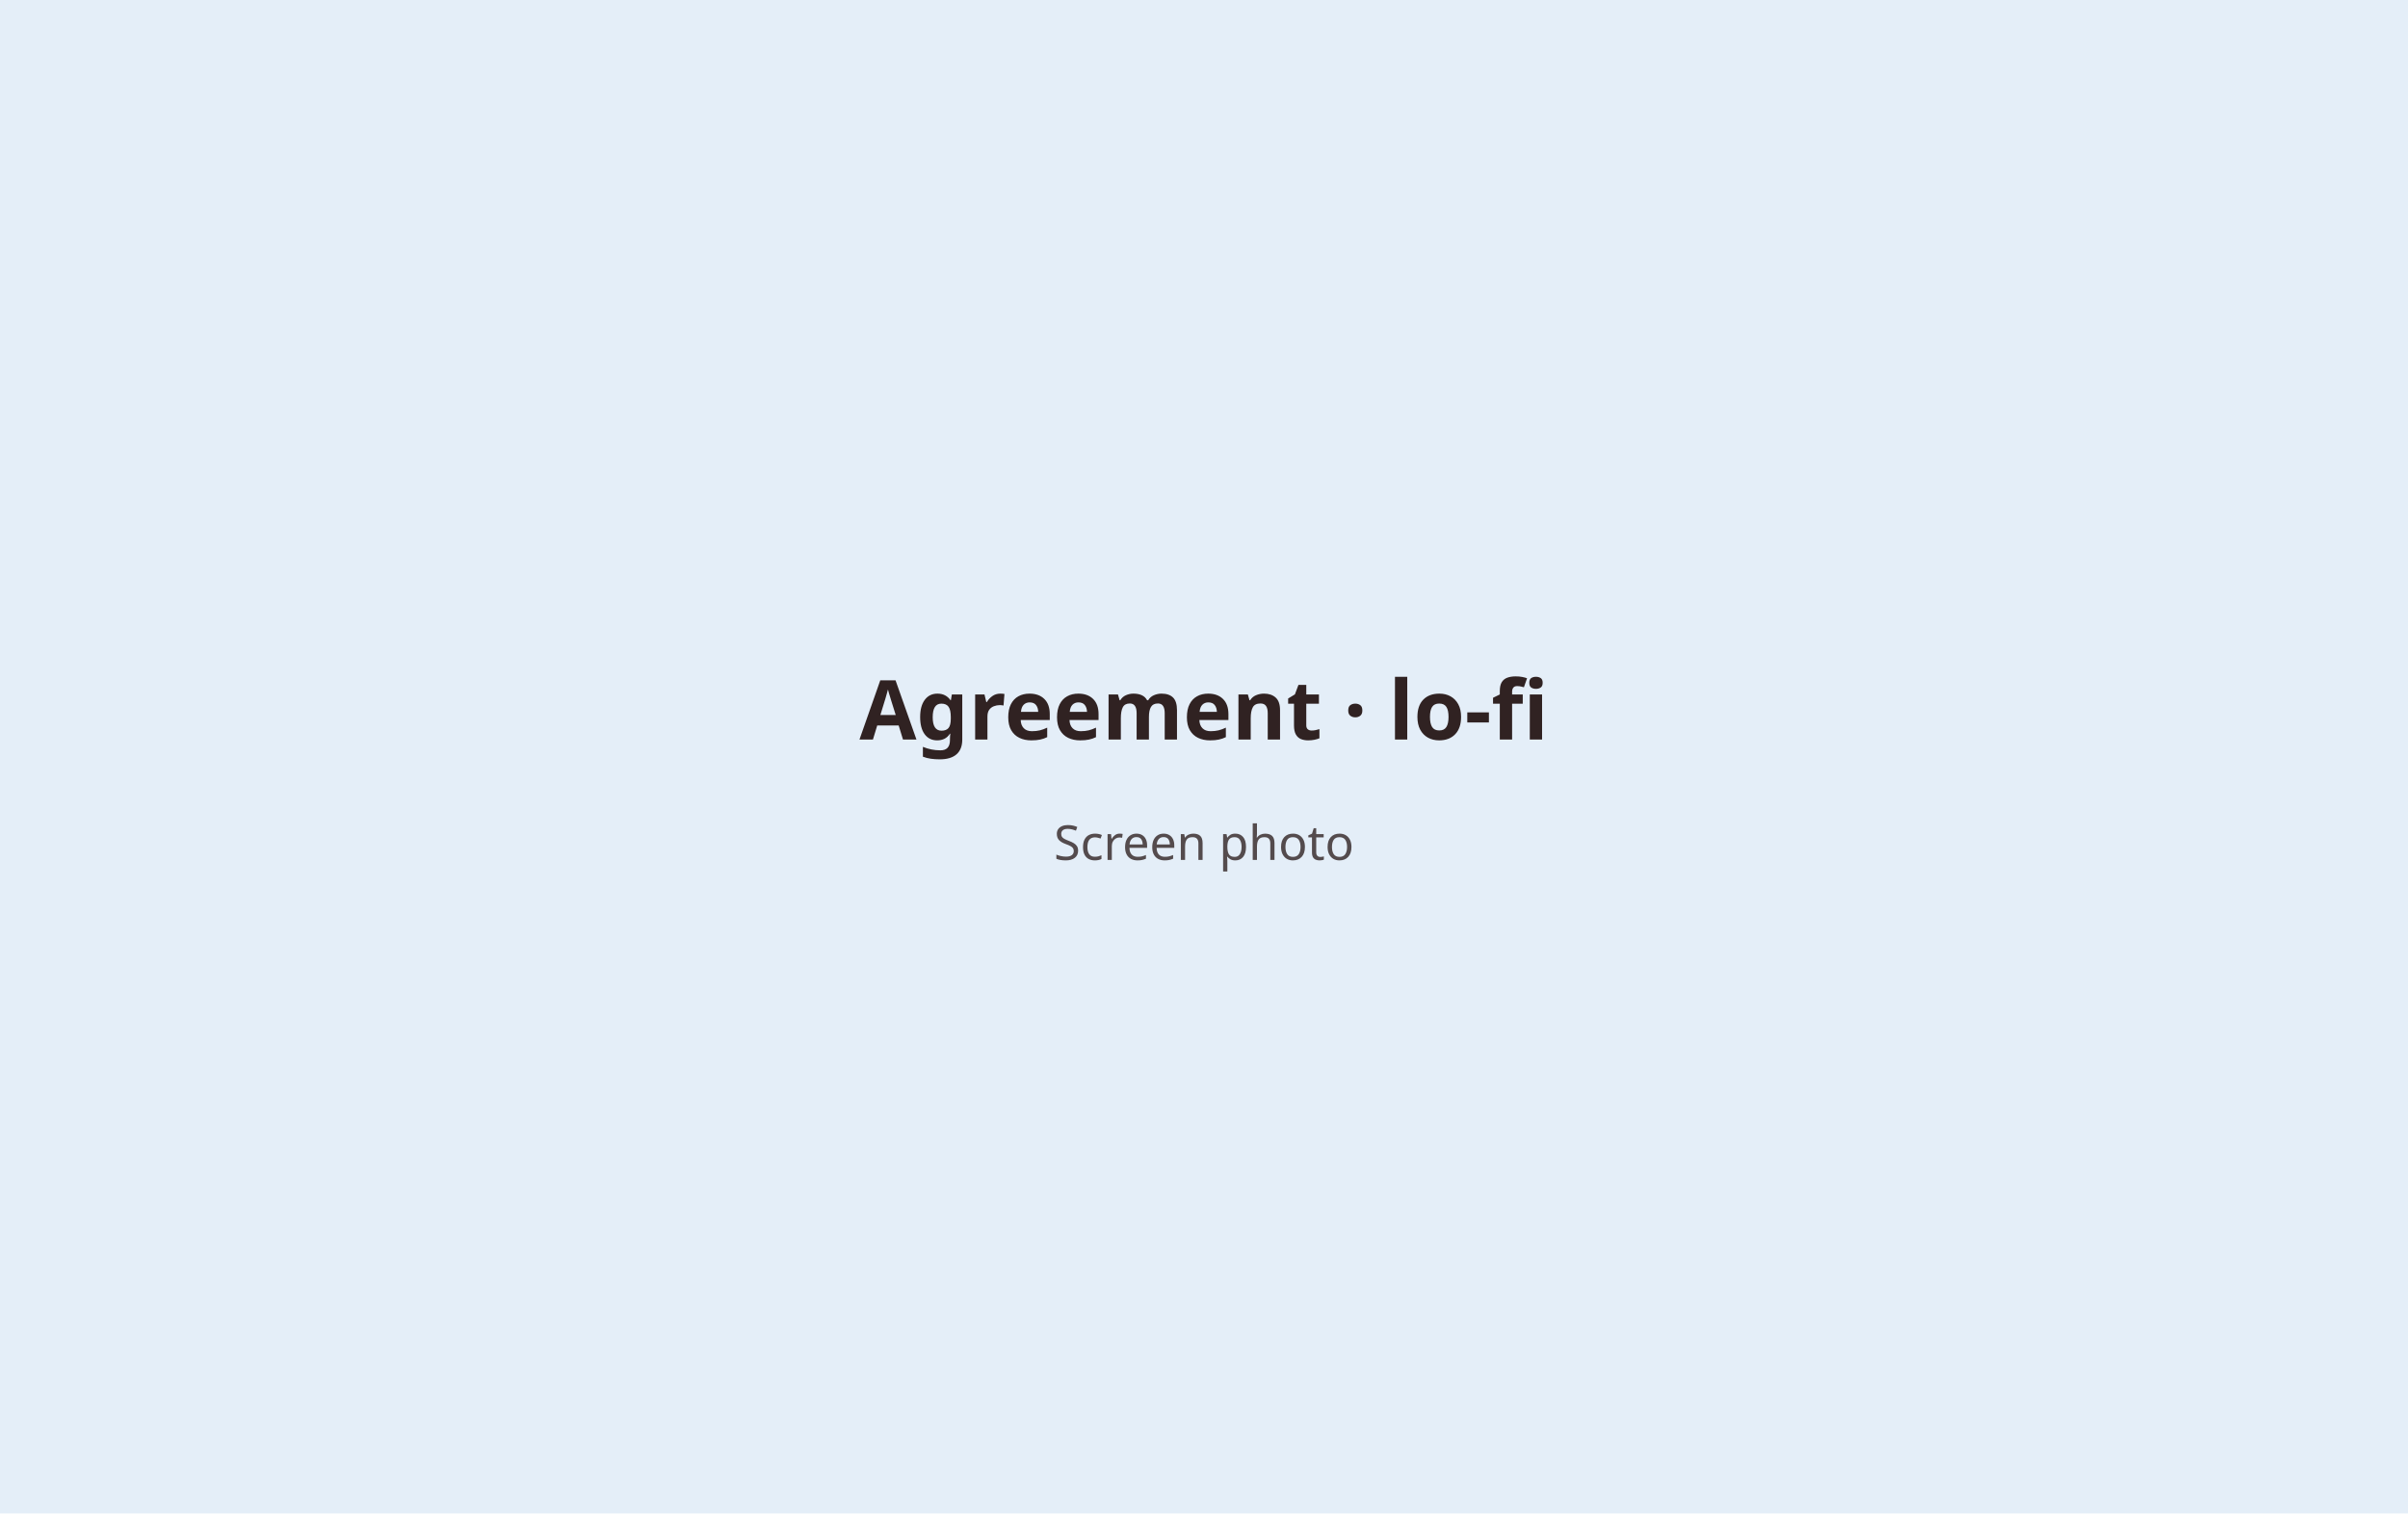
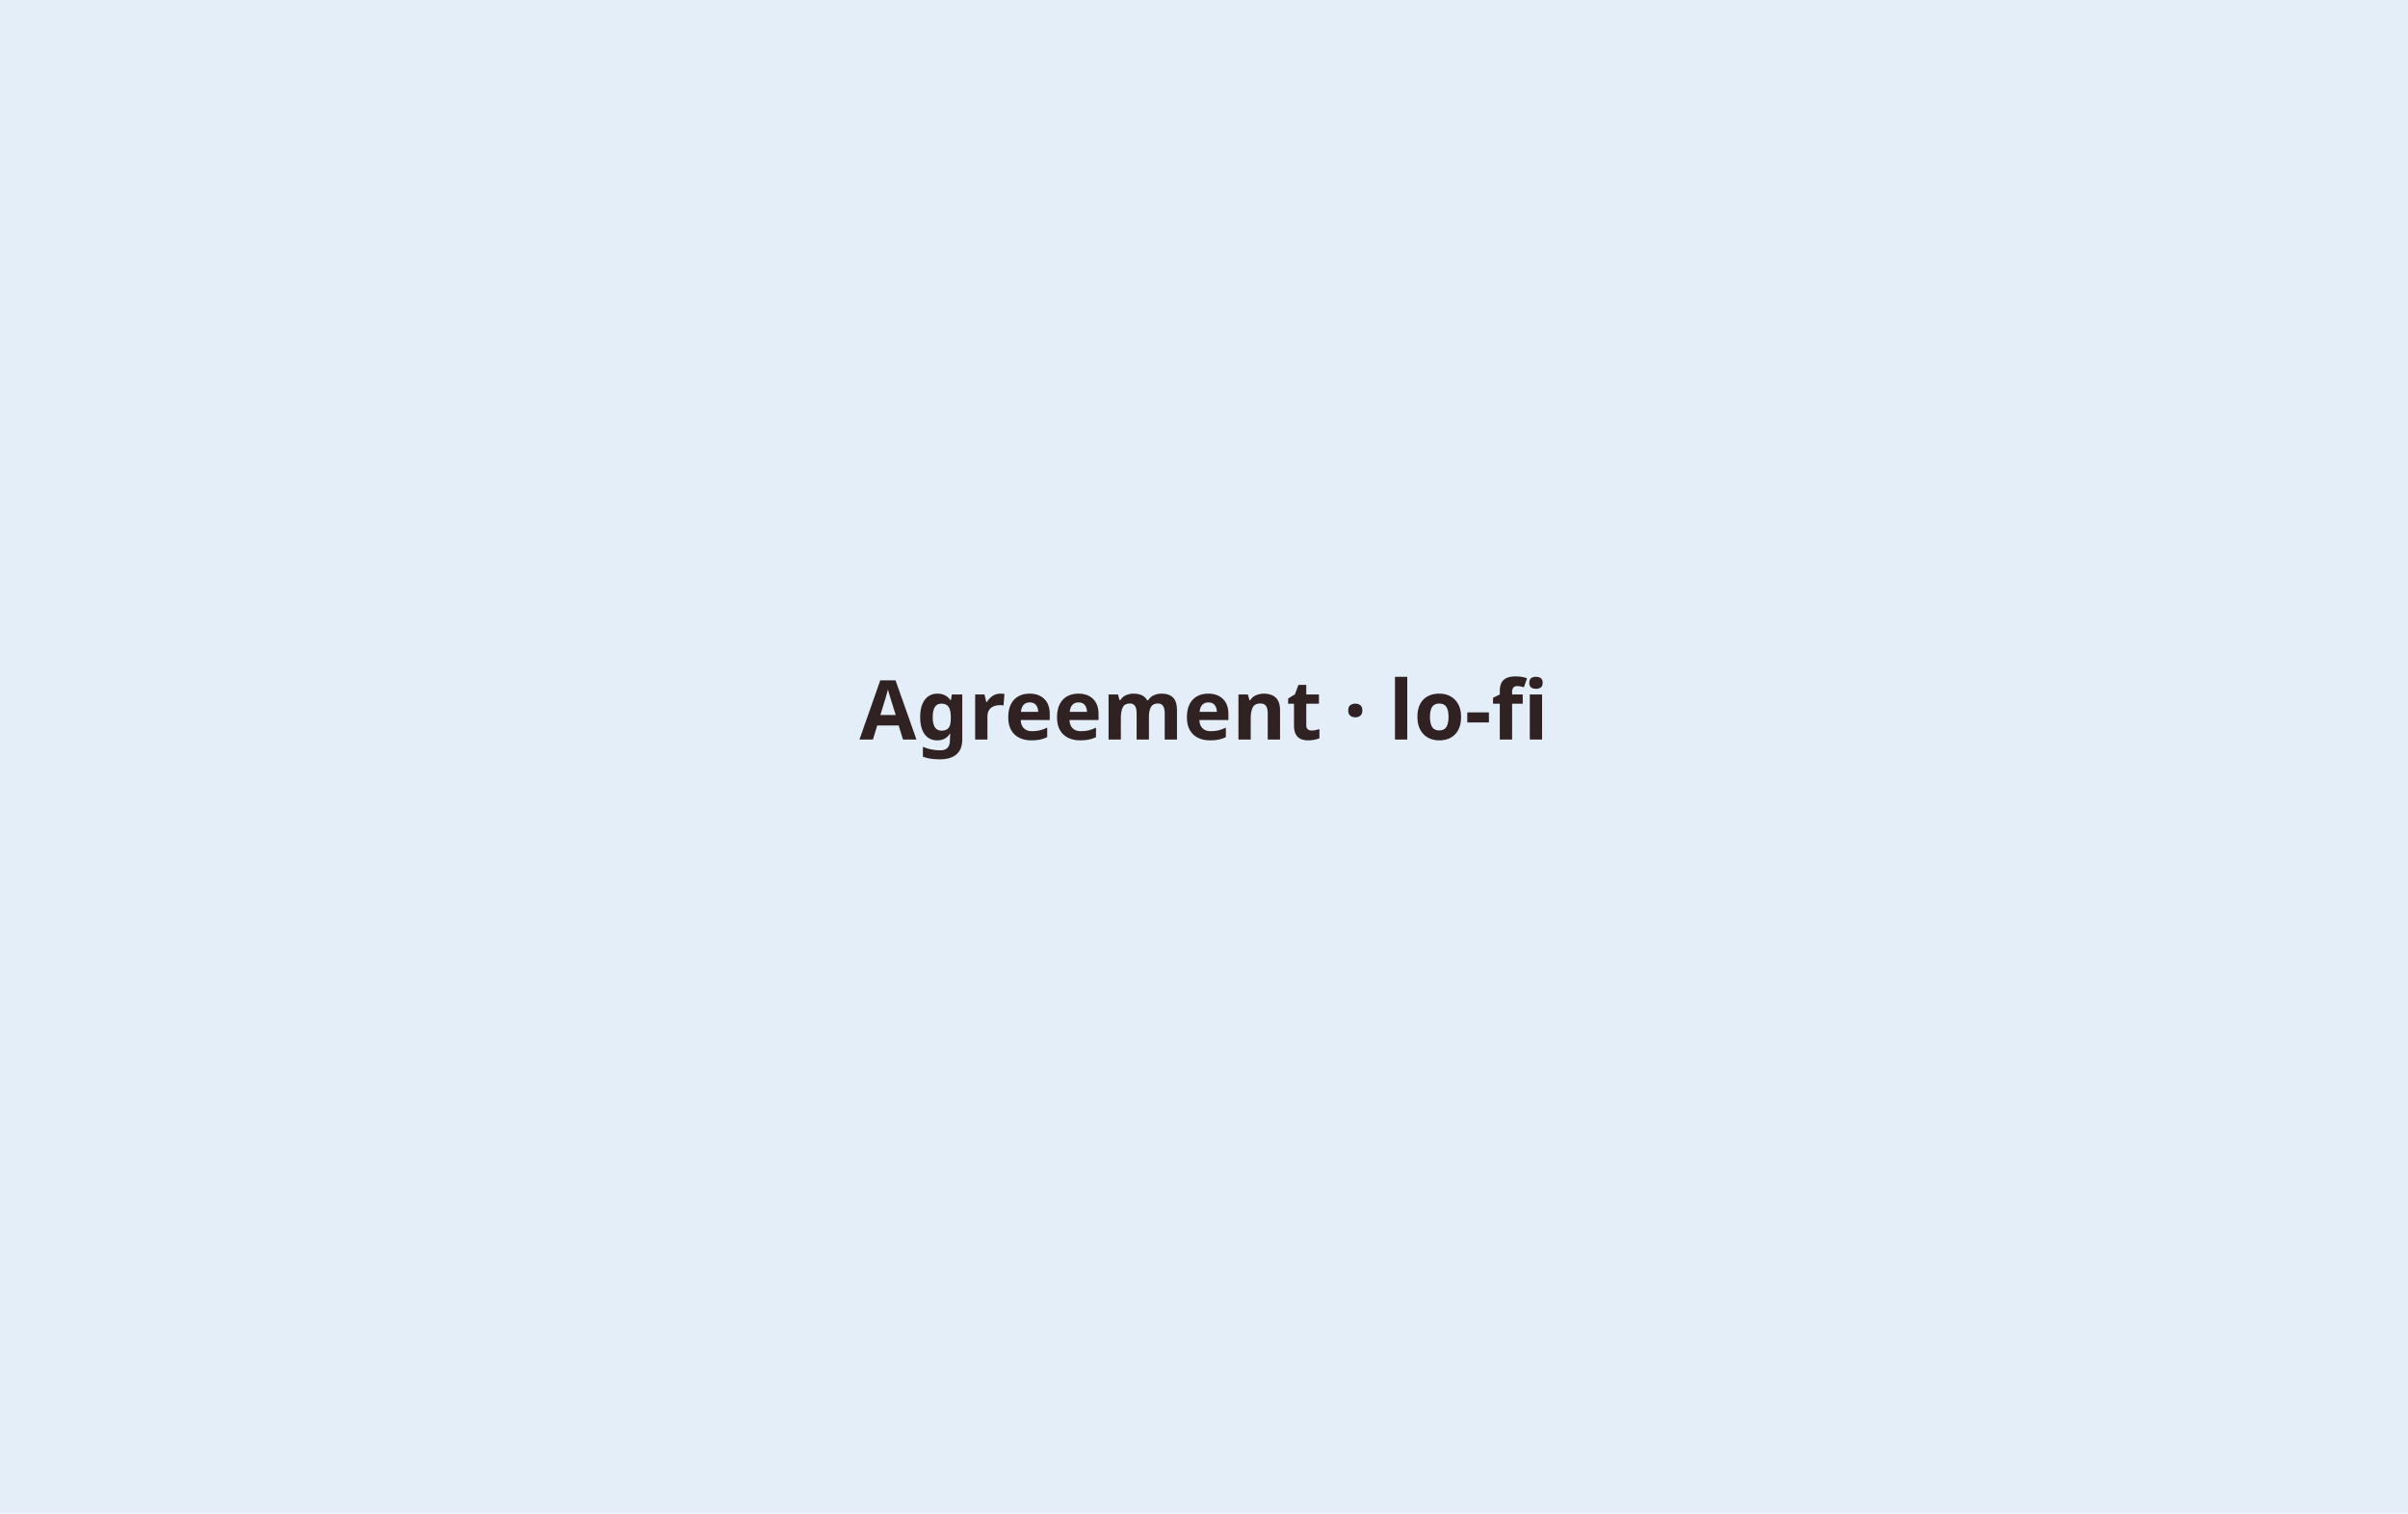
<svg xmlns="http://www.w3.org/2000/svg" viewBox="0 0 1400 880" role="img">
  <rect width="1400" height="880" fill="#E4EEF8" />
  <text x="700" y="430" text-anchor="middle" fill="#302222" font-family="Mona Sans, Segoe UI, sans-serif" font-size="48" font-weight="650">Agreement · lo-fi</text>
-   <text x="700" y="500" text-anchor="middle" fill="#302222" fill-opacity="0.8" font-family="Mona Sans, Segoe UI, sans-serif" font-size="28">Screen photo</text>
</svg>
